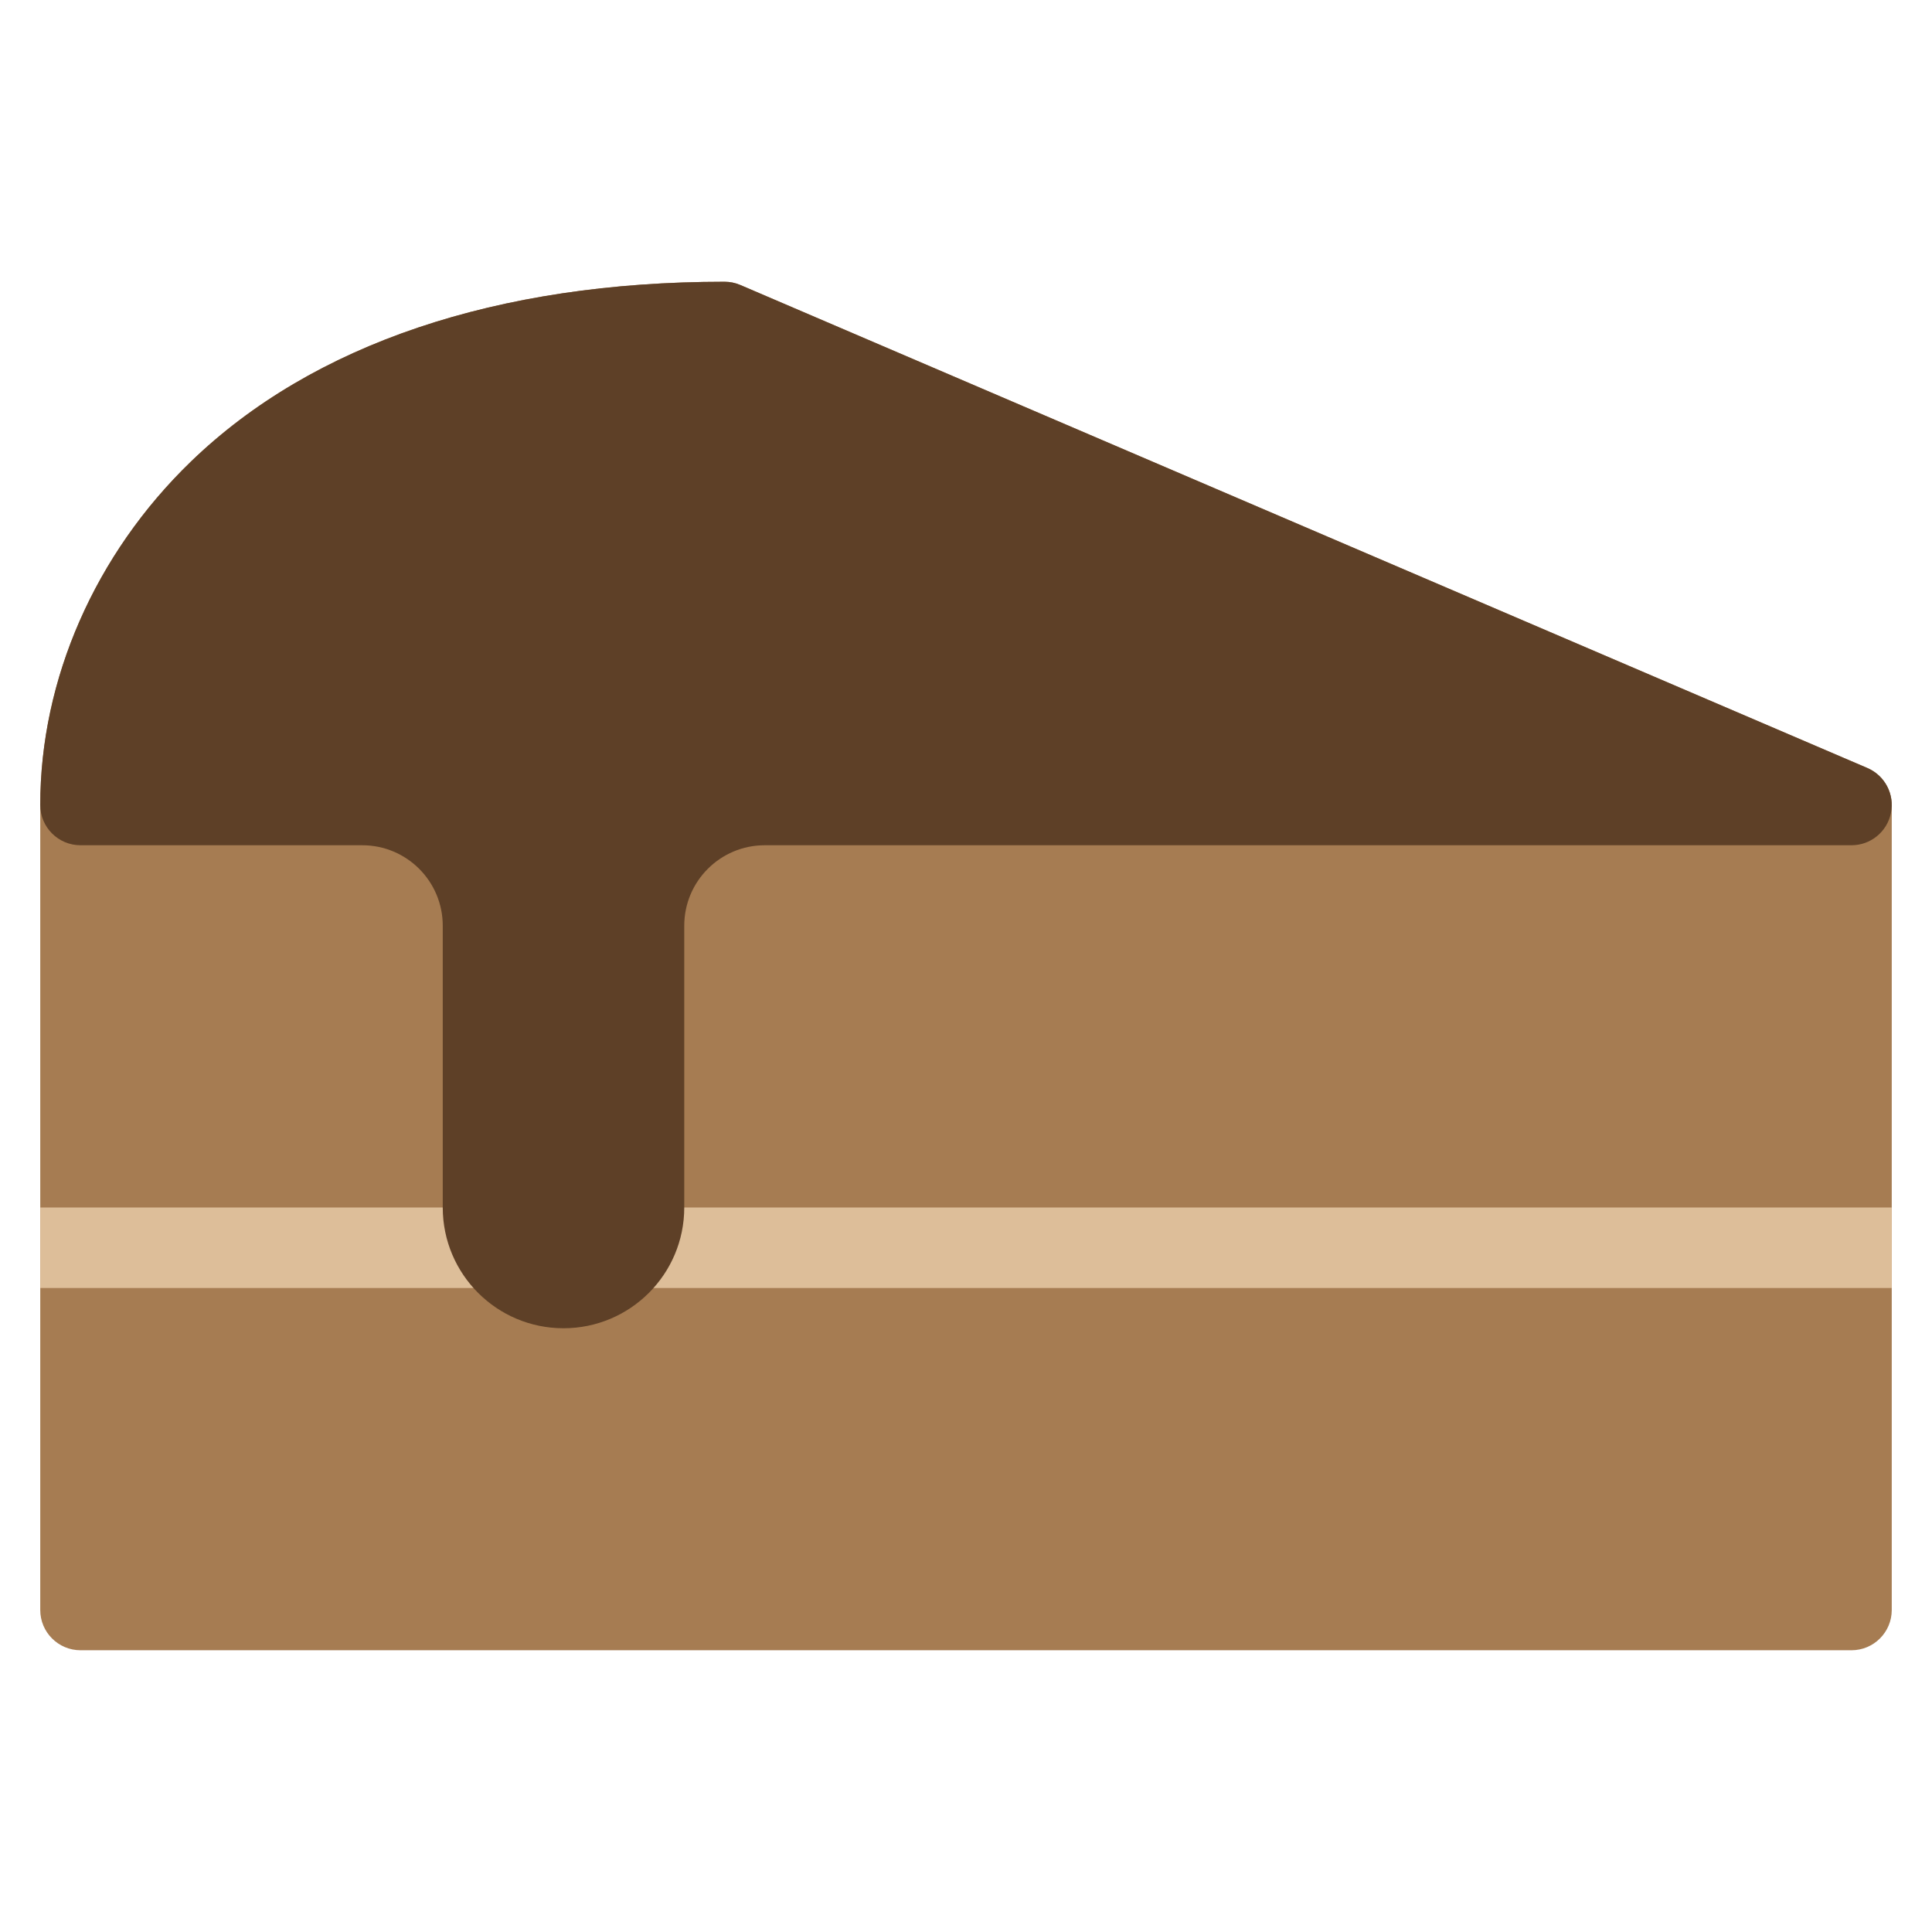
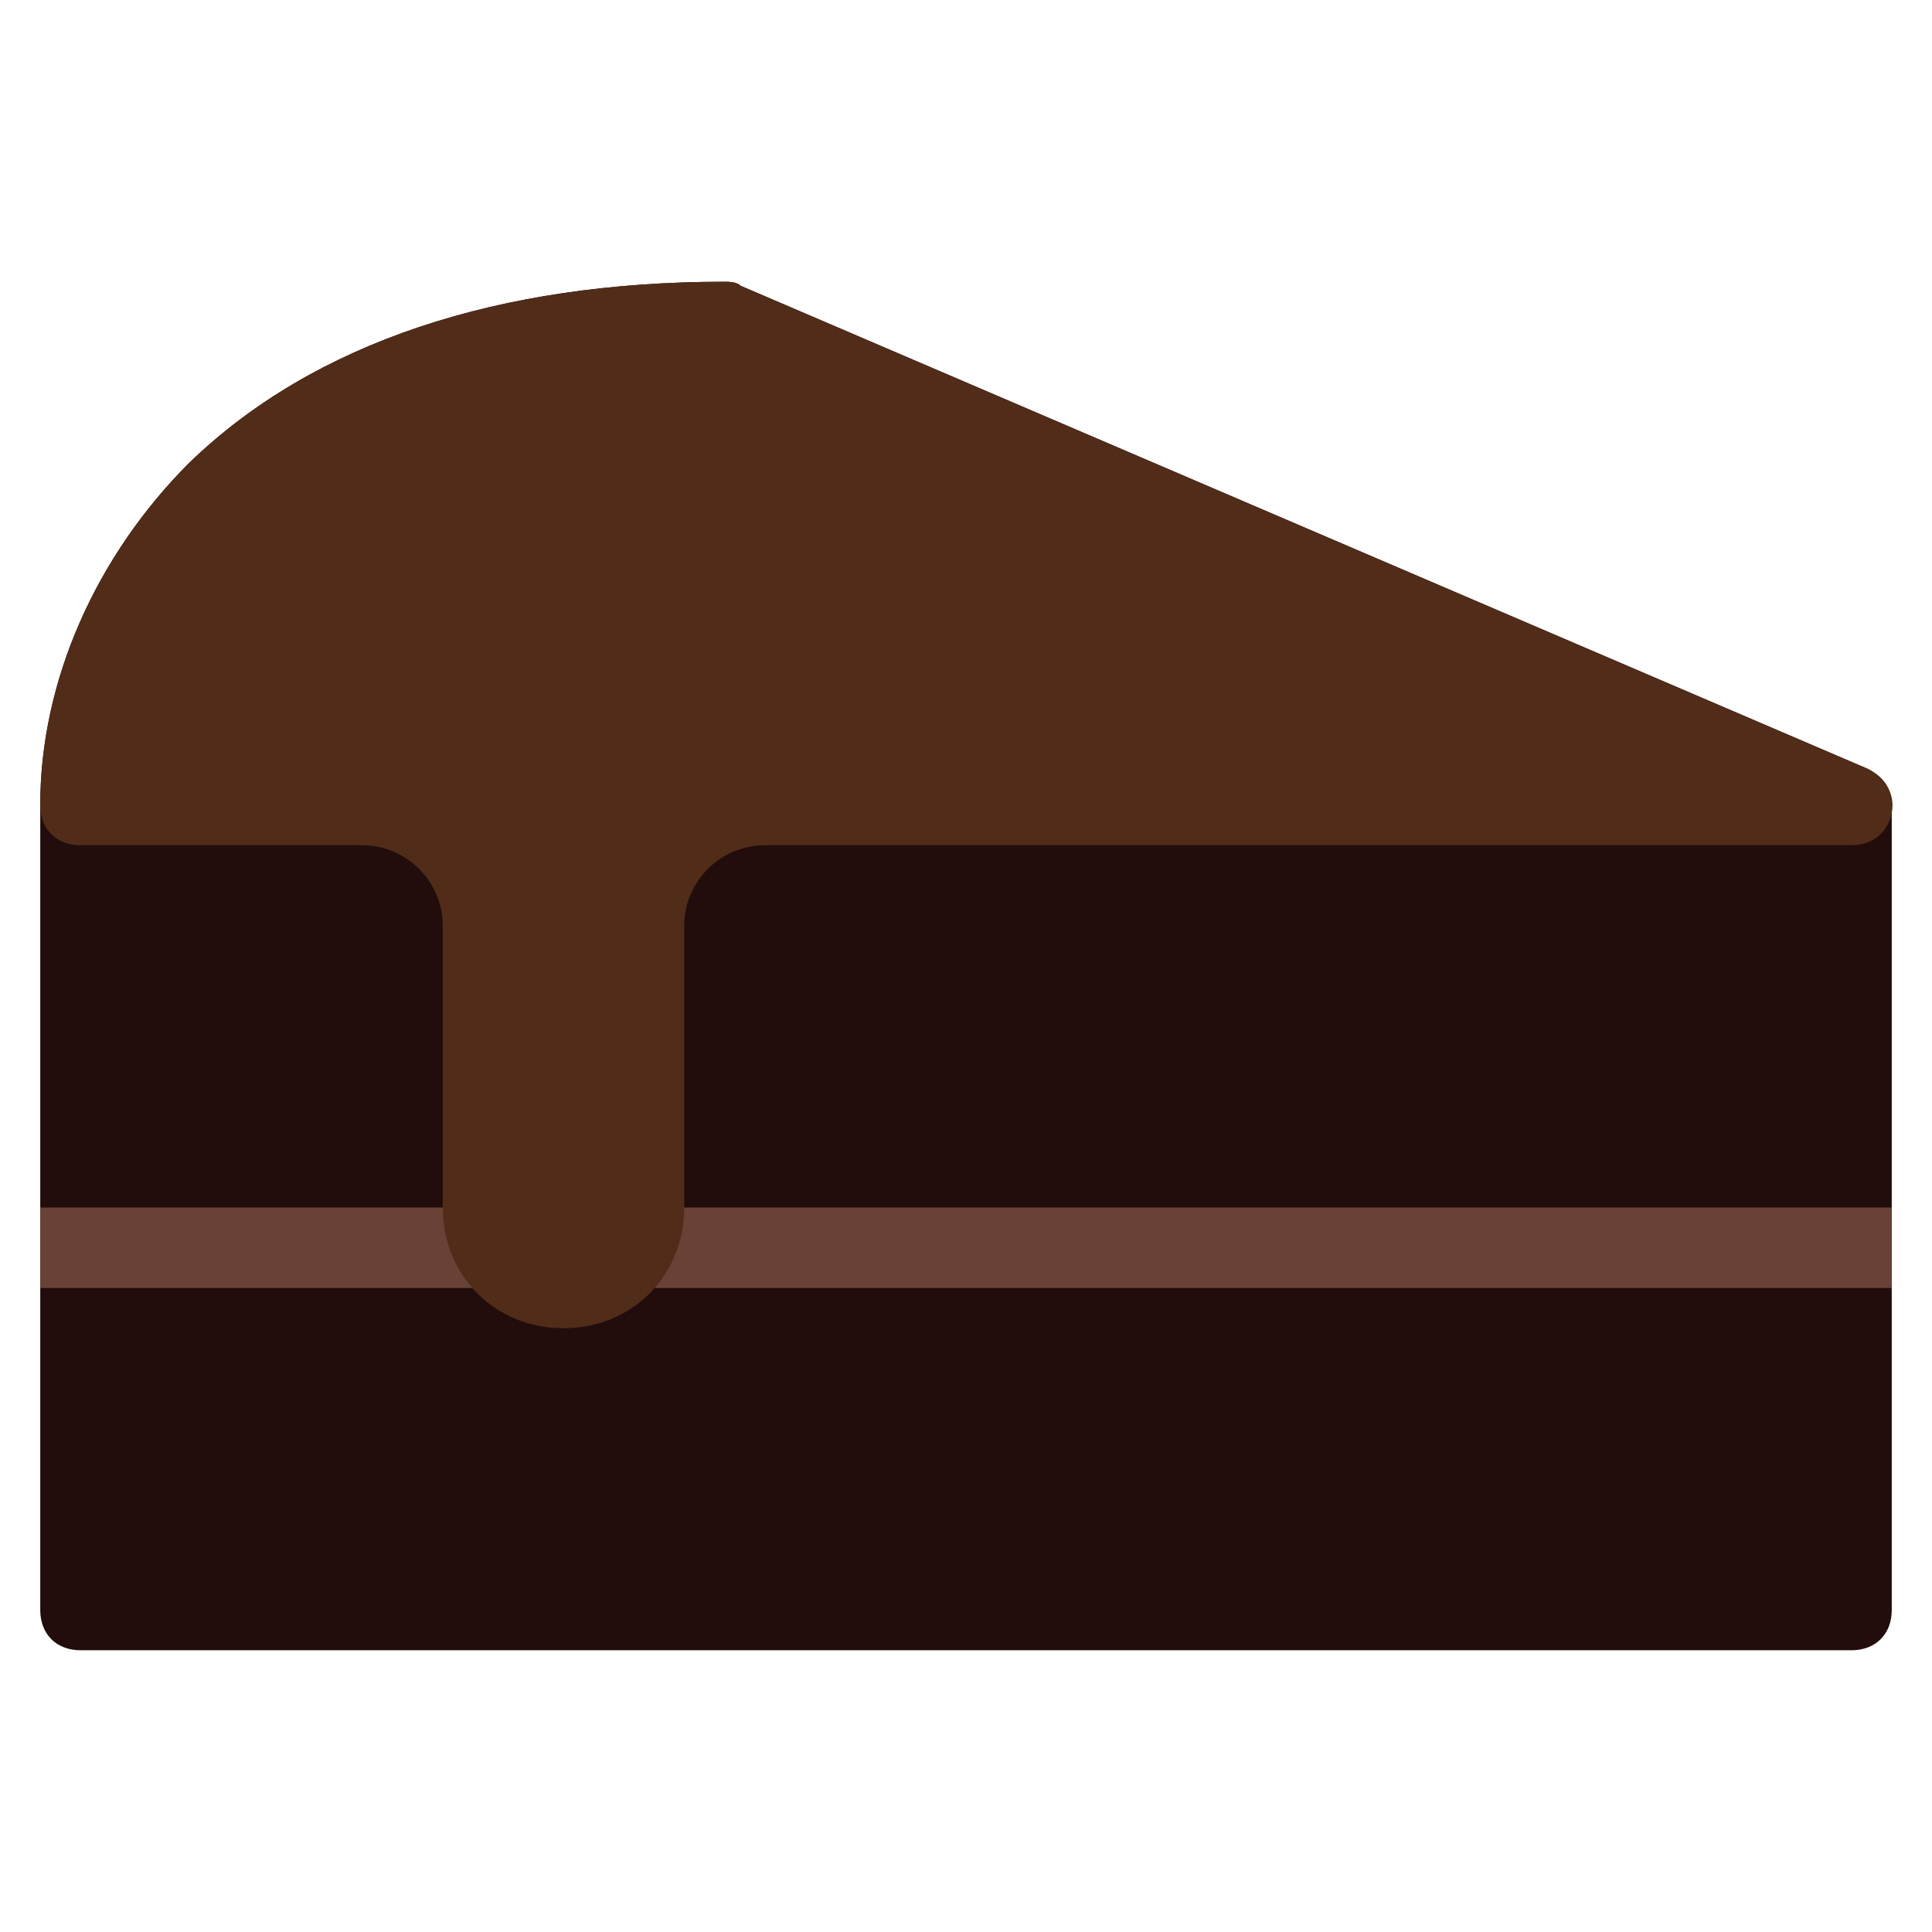
- <svg xmlns="http://www.w3.org/2000/svg" version="1.1" x="0px" y="0px" viewBox="0 0 48 48" xml:space="preserve" width="48" height="48">
-   <g class="nc-icon-wrapper">
-     <path fill="#A67C52" d="M46,41H2c-0.552,0-1-0.448-1-1V20c0-3.124,1.364-6.233,3.743-8.532 C7.768,8.545,12.352,7,18,7c0.135,0,0.27,0.027,0.394,0.081l28,12C46.762,19.238,47,19.6,47,20v20 C47,40.552,46.552,41,46,41z" />
-     <rect x="1" y="30" fill="#DDBE99" width="46" height="2" />
-     <path fill="#5E4027" d="M46.394,19.081l-28-12C18.27,7.027,18.135,7,18,7C12.352,7,7.768,8.545,4.743,11.468 C2.364,13.767,1,16.876,1,20c0,0.552,0.448,1,1,1h7c1.105,0,2,0.895,2,2v7c0,1.657,1.343,3,3,3s3-1.343,3-3v-7 c0-1.105,0.895-2,2-2h27c0.475,0,0.884-0.334,0.979-0.799C47.075,19.736,46.83,19.268,46.394,19.081z" />
+ <svg xmlns="http://www.w3.org/2000/svg" version="1.1" id="Layer_1" x="0px" y="0px" viewBox="0 0 48 48" style="enable-background:new 0 0 48 48;" xml:space="preserve">
+   <style type="text/css">
+ 	.st0{fill:#220D0C;}
+ 	.st1{fill:#684237;}
+ 	.st2{fill:#512C19;}
+ </style>
+   <g>
+     <path class="st0" d="M46,41H2c-0.6,0-1-0.4-1-1V20c0-3.1,1.4-6.2,3.7-8.5C7.8,8.5,12.4,7,18,7c0.1,0,0.3,0,0.4,0.1l28,12   c0.4,0.2,0.6,0.5,0.6,0.9v20C47,40.6,46.6,41,46,41z" />
+     <rect x="1" y="30" class="st1" width="46" height="2" />
+     <path class="st2" d="M46.4,19.1l-28-12C18.3,7,18.1,7,18,7C12.4,7,7.8,8.5,4.7,11.5C2.4,13.8,1,16.9,1,20c0,0.6,0.4,1,1,1h7   c1.1,0,2,0.9,2,2v7c0,1.7,1.3,3,3,3s3-1.3,3-3v-7c0-1.1,0.9-2,2-2h27c0.5,0,0.9-0.3,1-0.8C47.1,19.7,46.8,19.3,46.4,19.1z" />
  </g>
</svg>
